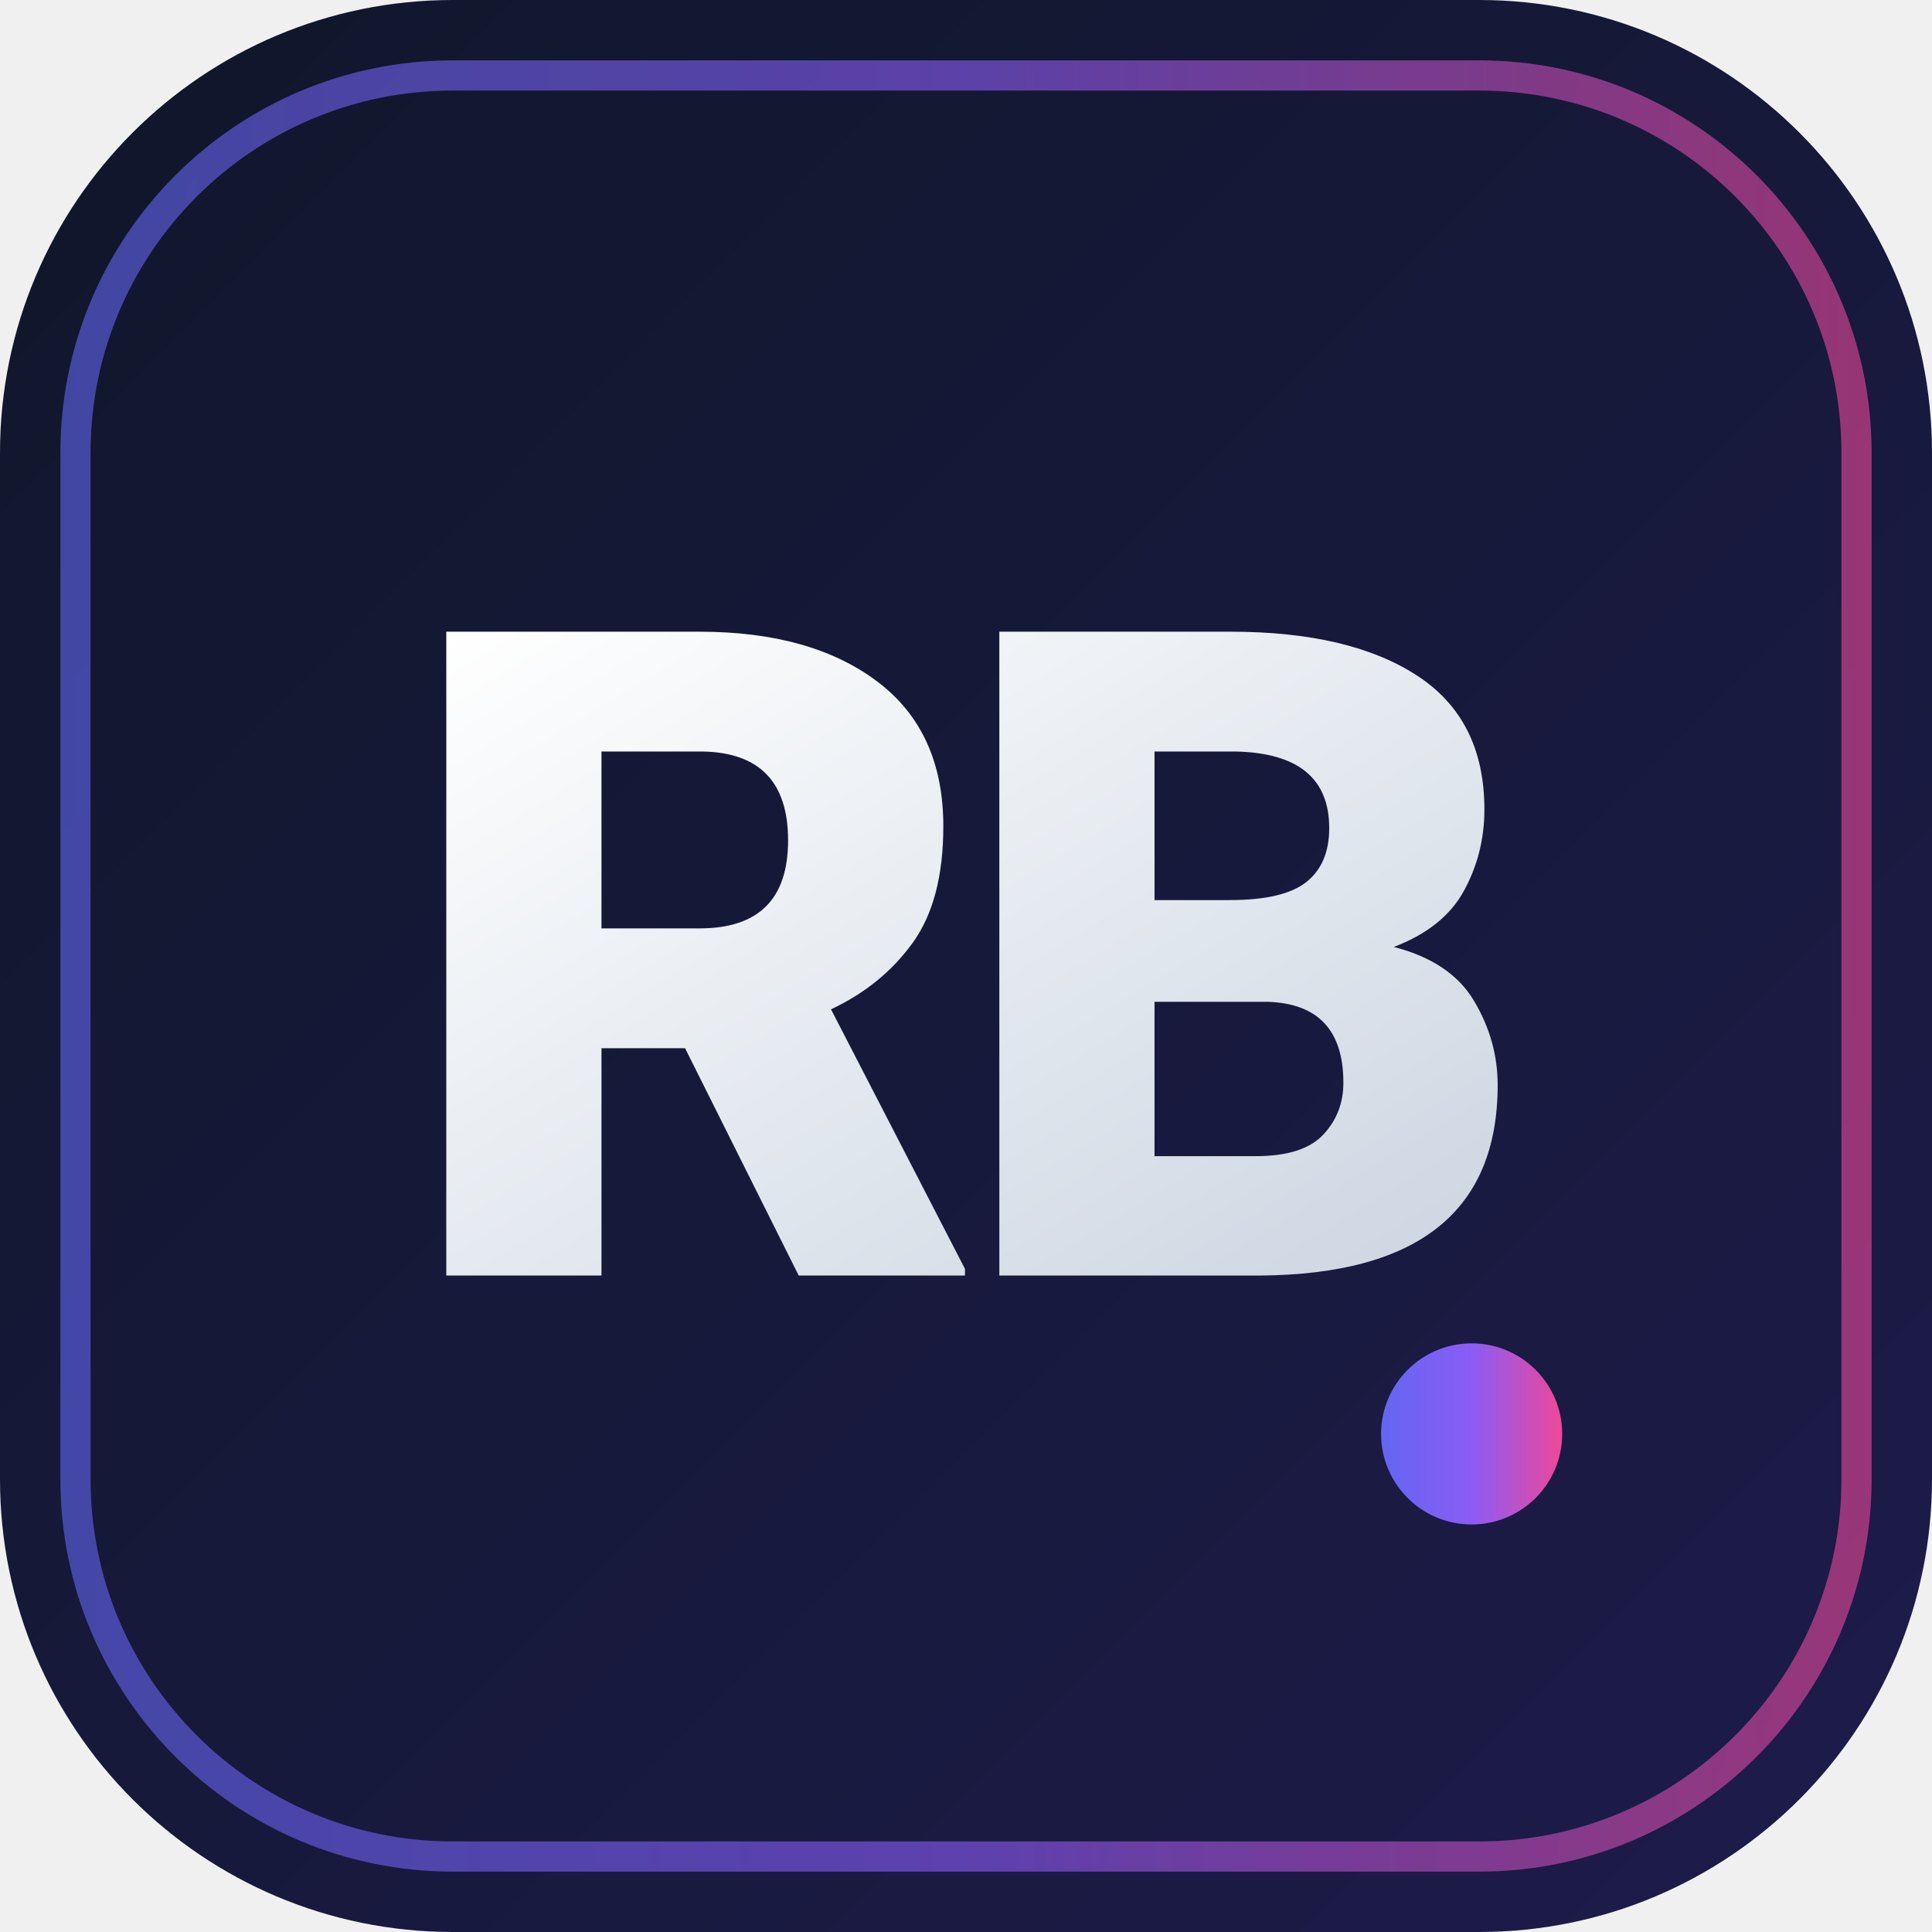
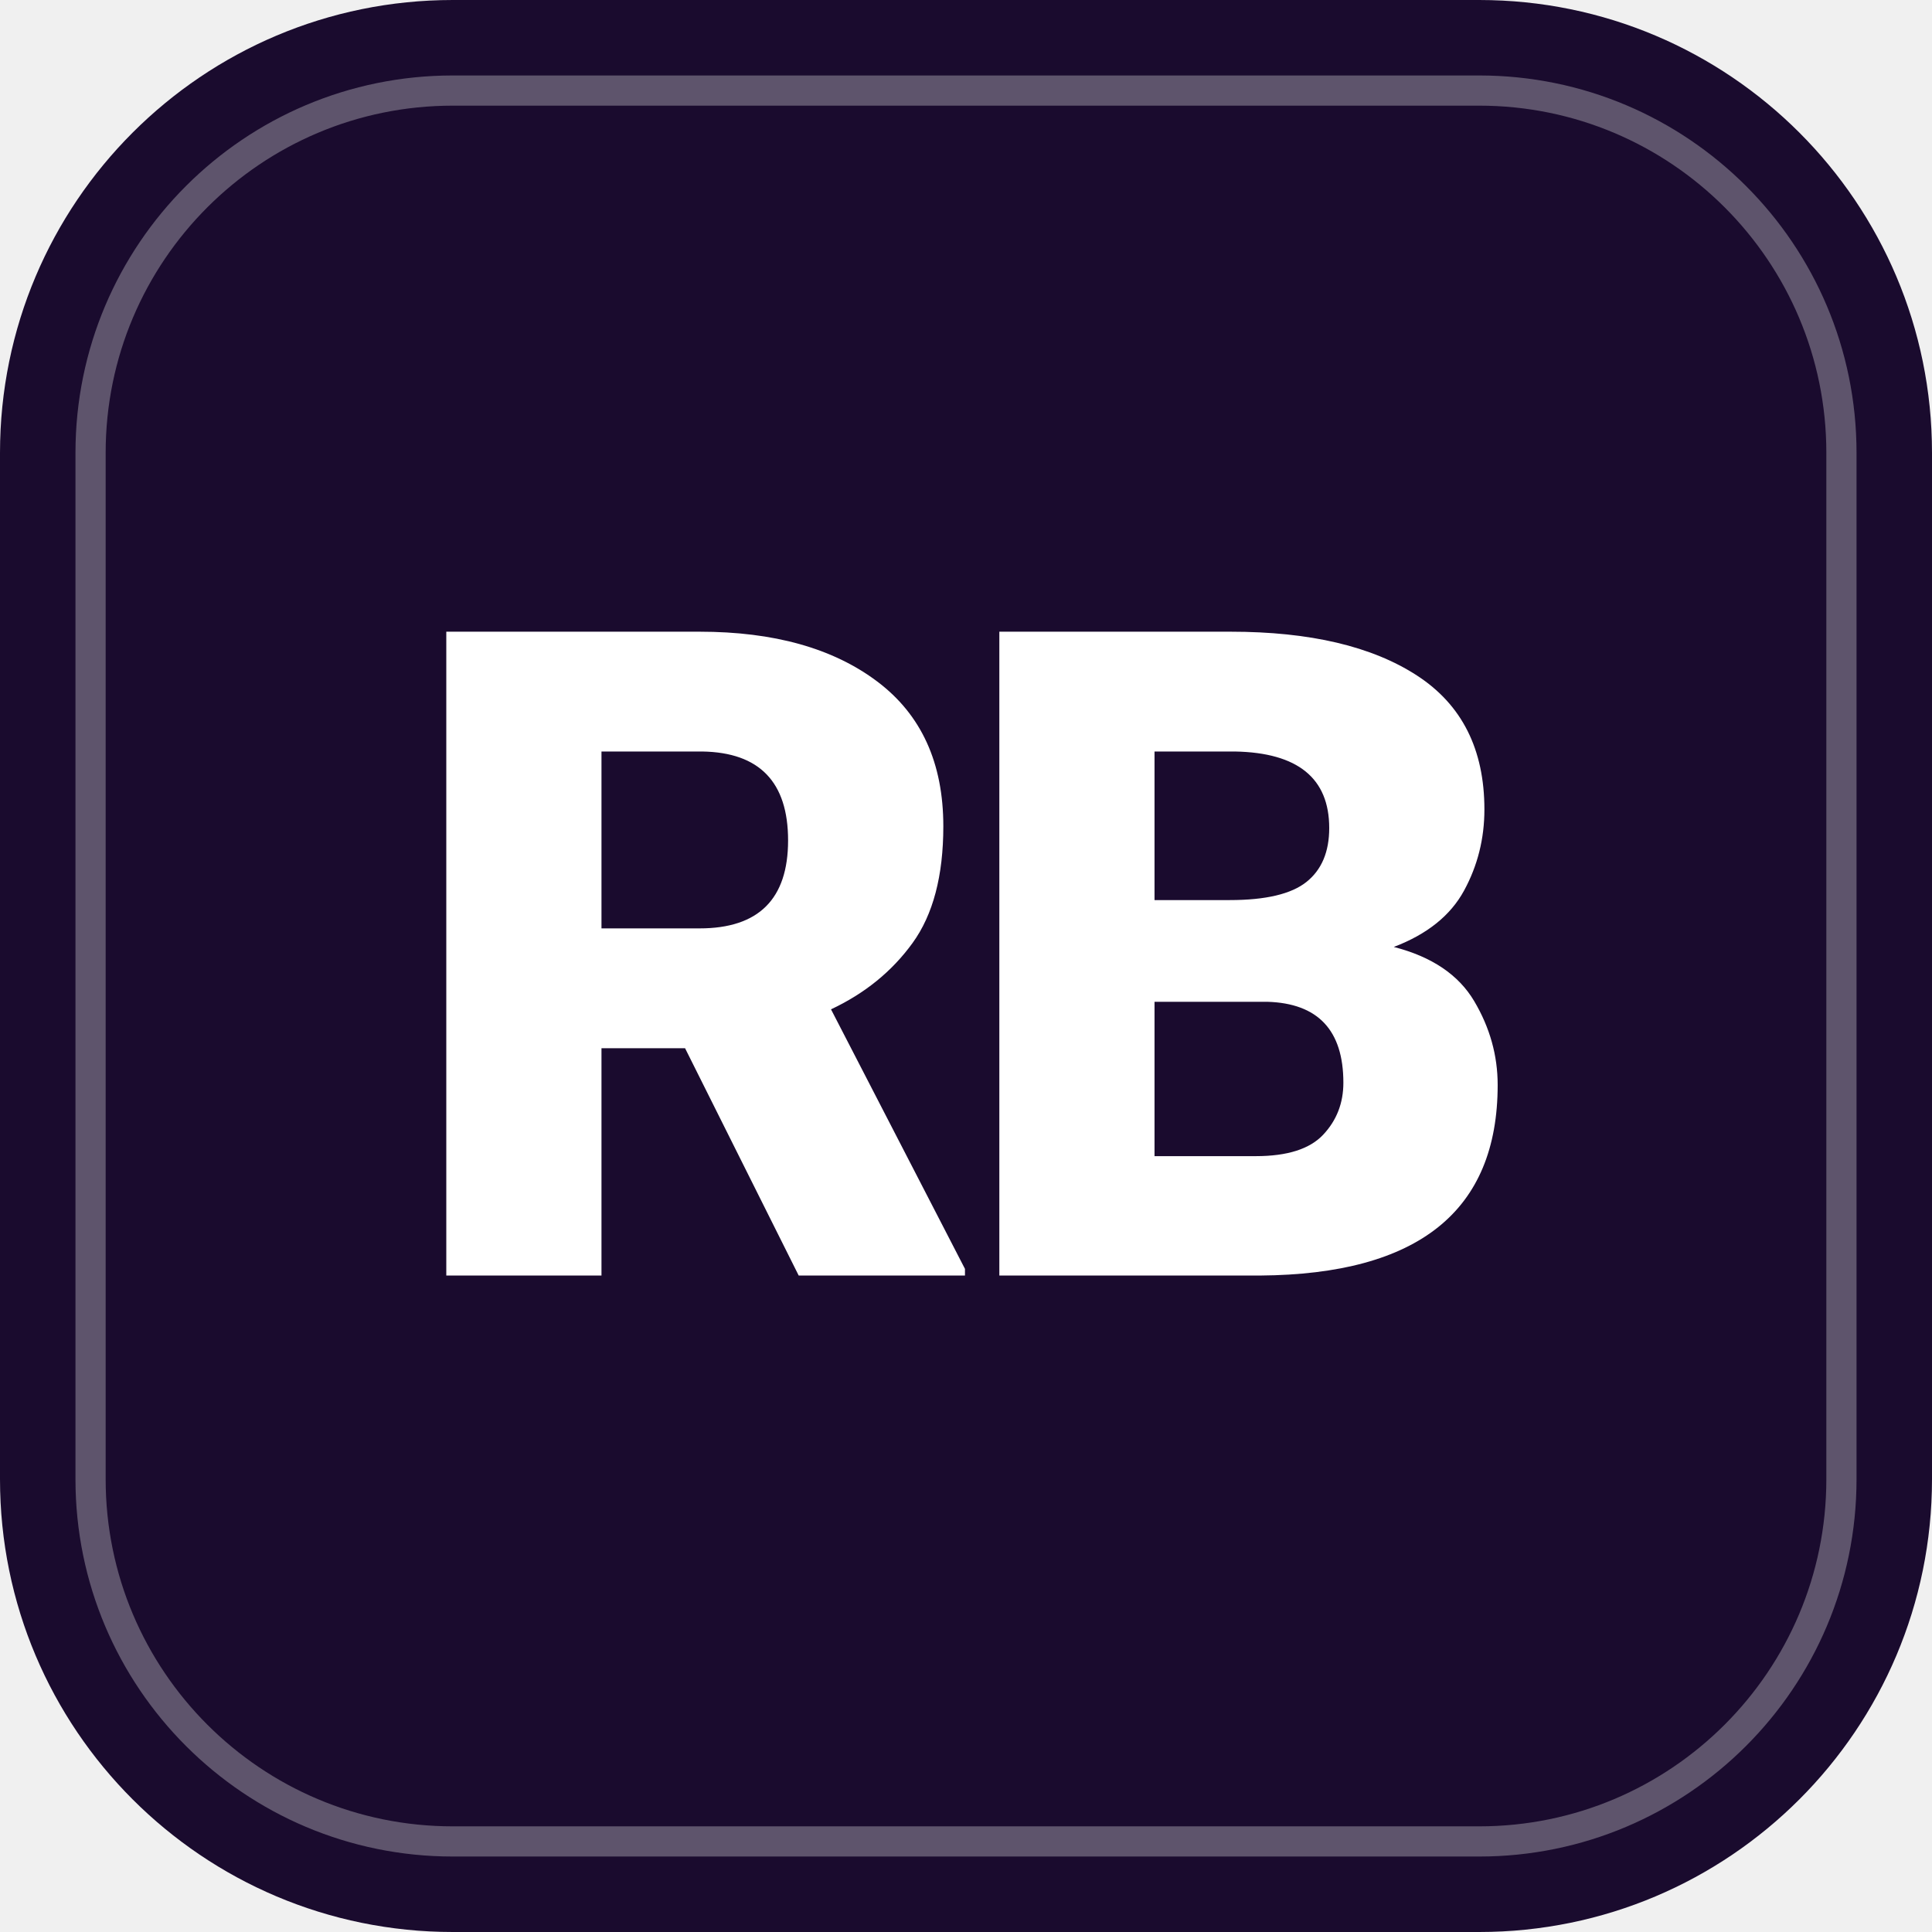
<svg xmlns="http://www.w3.org/2000/svg" viewBox="0 0 512 512" width="100%" height="100%">
-   <defs>
-     <linearGradient id="bg-grad" x1="0%" y1="0%" x2="100%" y2="100%">
-       <stop offset="0%" stop-color="#0f172a" />
-       <stop offset="100%" stop-color="#1e1b4b" />
-     </linearGradient>
-     <linearGradient id="text-grad" x1="0%" y1="0%" x2="100%" y2="100%">
-       <stop offset="0%" stop-color="#ffffff" />
-       <stop offset="100%" stop-color="#cbd5e1" />
-     </linearGradient>
-     <linearGradient id="accent-grad" x1="0%" y1="0%" x2="100%" y2="0%">
-       <stop offset="0%" stop-color="#6366f1" />
-       <stop offset="50%" stop-color="#8b5cf6" />
-       <stop offset="100%" stop-color="#ec4899" />
-     </linearGradient>
-   </defs>
-   <rect width="512" height="512" rx="120" fill="url(#bg-grad)" />
-   <rect x="20" y="20" width="472" height="472" rx="100" fill="none" stroke="url(#accent-grad)" stroke-width="8" opacity="0.6" />
+   <rect width="512" height="512" rx="120" fill="#1a0b2e" />
+   <rect x="24" y="24" width="464" height="464" rx="96" fill="none" stroke="#ffffff" stroke-width="8" opacity="0.3" />
  <g transform="translate(256, 256)" text-anchor="middle" dominant-baseline="central">
-     <text font-family="-apple-system, BlinkMacSystemFont, 'Segoe UI', Roboto, Helvetica, Arial, sans-serif" font-weight="900" font-size="240" letter-spacing="-10" fill="url(#text-grad)">RB</text>
+     <text font-family="-apple-system, BlinkMacSystemFont, 'Segoe UI', Roboto, Helvetica, Arial, sans-serif" font-weight="900" font-size="240" letter-spacing="-10" fill="#ffffff">RB</text>
  </g>
-   <circle cx="390" cy="380" r="24" fill="url(#accent-grad)" />
</svg>
